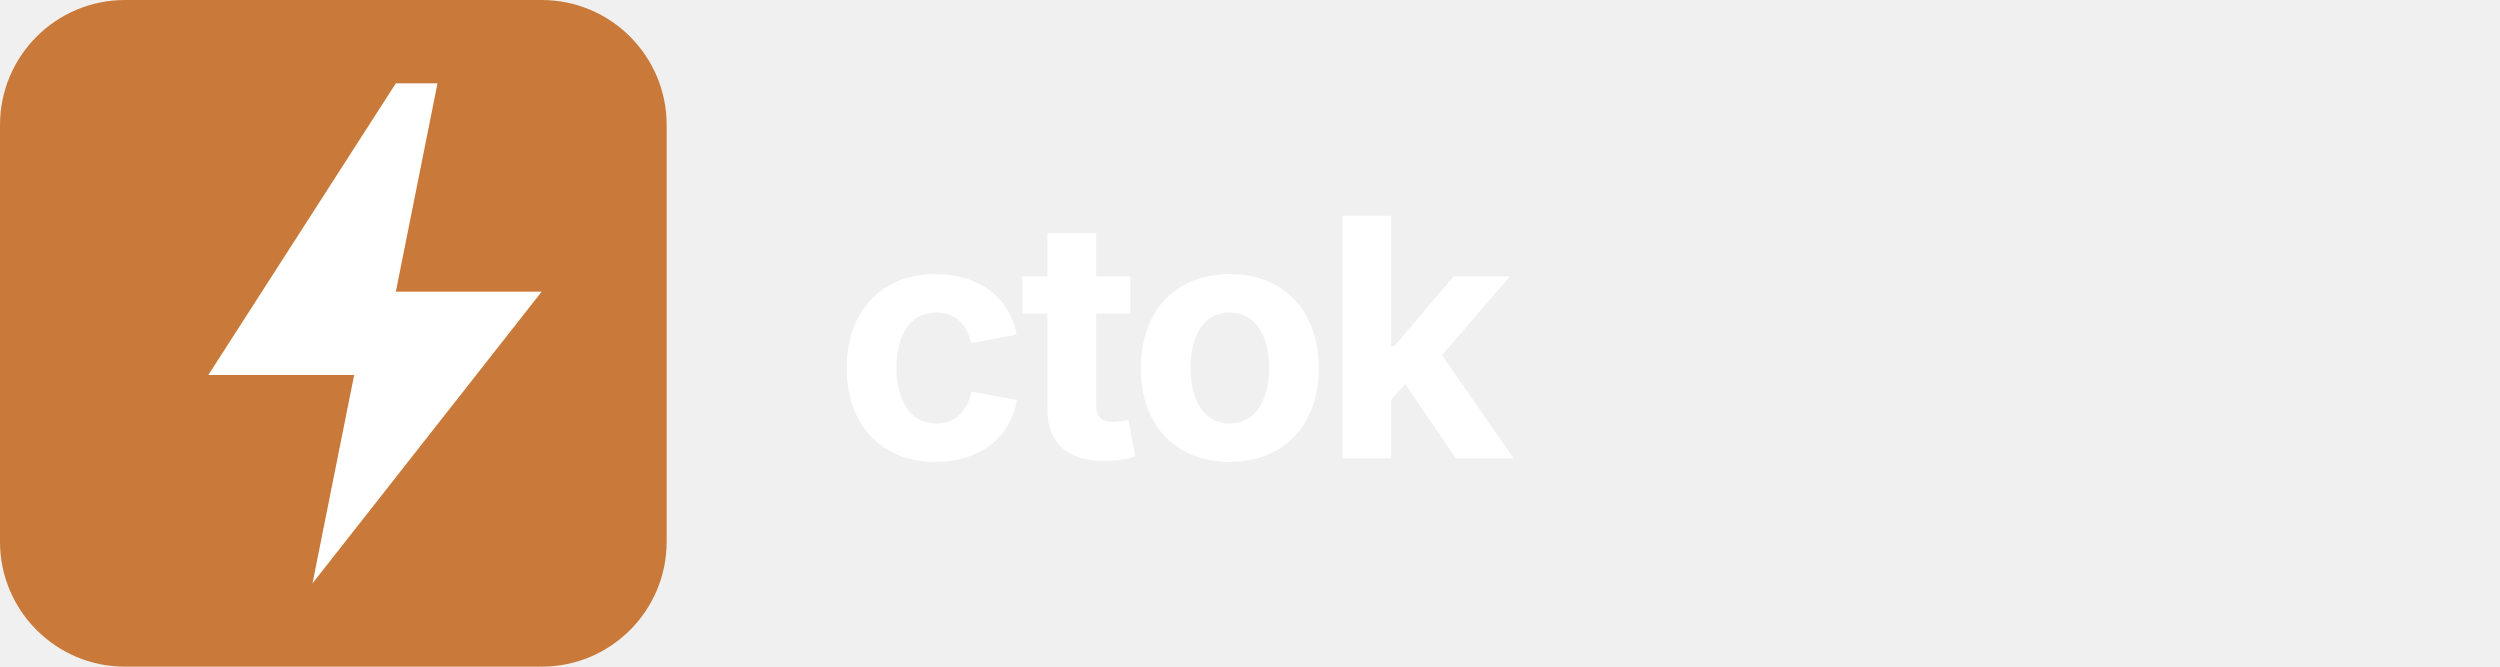
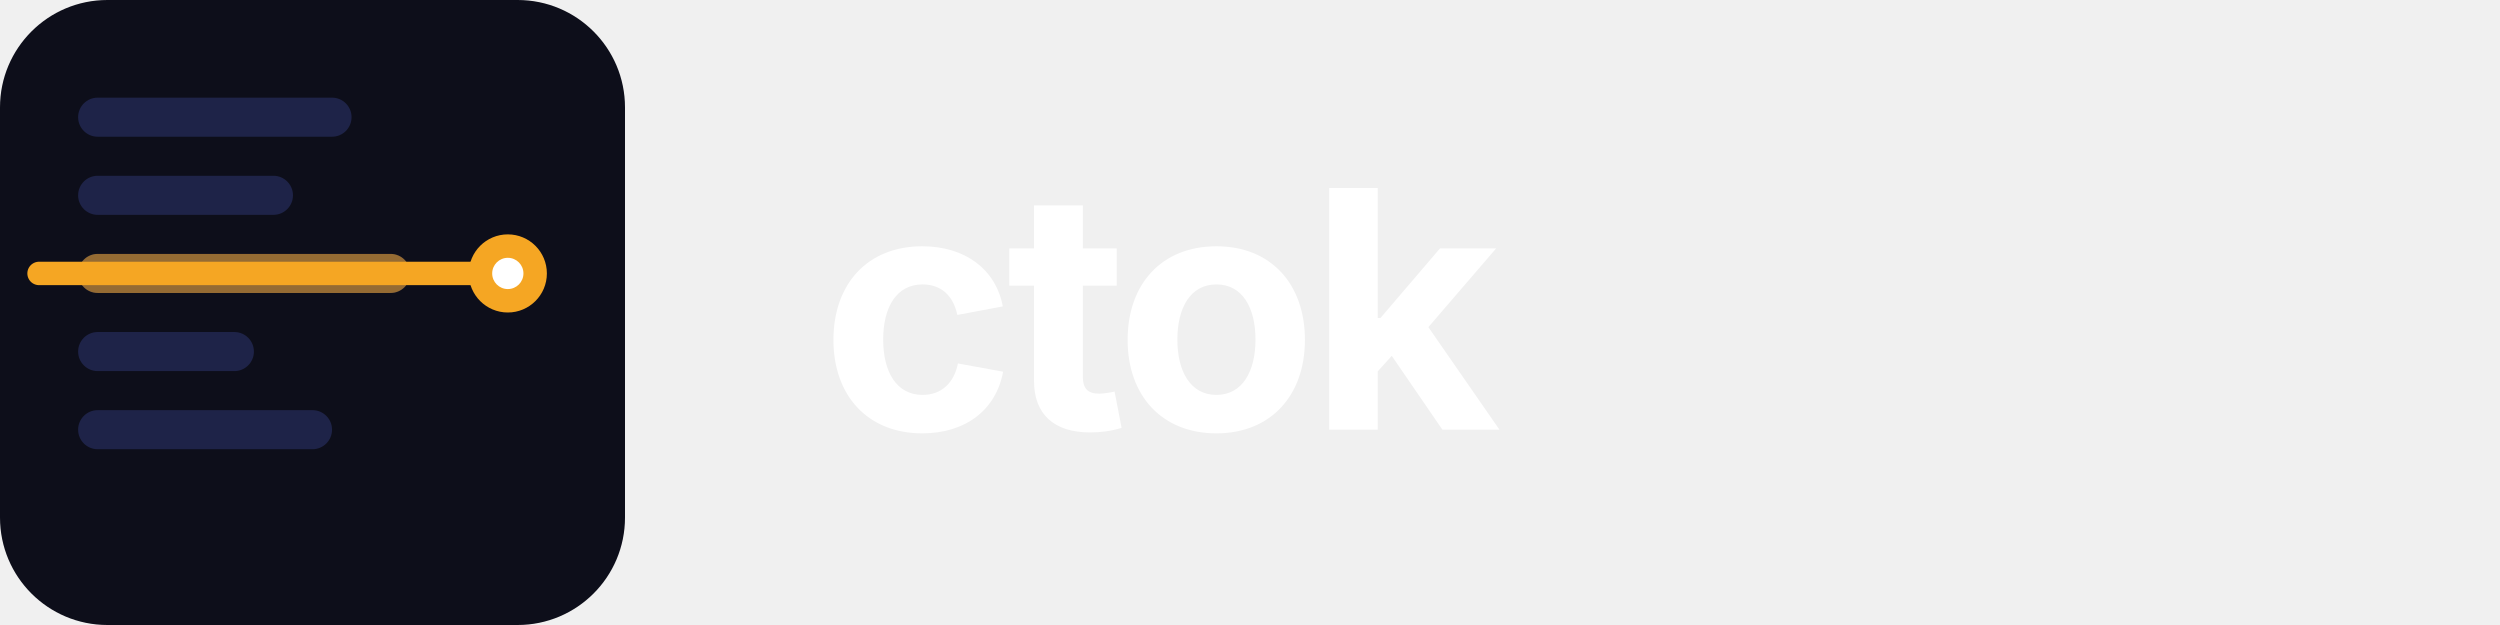
- <svg xmlns="http://www.w3.org/2000/svg" viewBox="0 0 120 32" fill="none">
-   <rect width="32" height="32" rx="6" fill="#c97a3a" />
-   <path d="M19 4L10 18h7l-2 10 11-14h-7l2-10z" fill="#ffffff" />
-   <text x="40" y="22" font-family="-apple-system, BlinkMacSystemFont, 'Segoe UI', sans-serif" font-size="16" font-weight="700" fill="#ffffff" letter-spacing="-0.5">ctok</text>
+ <svg xmlns="http://www.w3.org/2000/svg" viewBox="0 0 128 32" fill="none">
+   <rect width="32" height="32" rx="5.5" fill="#0d0e1a" />
+   <rect x="4" y="5" width="14" height="2" rx="1" fill="#1e2348" />
+   <rect x="4" y="9" width="11" height="2" rx="1" fill="#1e2348" />
+   <rect x="4" y="13" width="17" height="2" rx="1" fill="#1e2348" />
+   <rect x="4" y="17" width="9" height="2" rx="1" fill="#1e2348" />
+   <rect x="4" y="21" width="13" height="2" rx="1" fill="#1e2348" />
+   <rect x="4" y="13" width="17" height="2" rx="1" fill="#F5A623" opacity="0.55" />
+   <line x1="2" y1="14" x2="26" y2="14" stroke="#F5A623" stroke-width="1.2" stroke-linecap="round" />
+   <circle cx="26" cy="14" r="2" fill="#F5A623" />
+   <circle cx="26" cy="14" r="0.8" fill="#ffffff" />
+   <text x="42" y="22" font-family="-apple-system, BlinkMacSystemFont, 'Segoe UI', sans-serif" font-size="17" font-weight="700" fill="#ffffff" letter-spacing="-0.5">ctok</text>
</svg>
